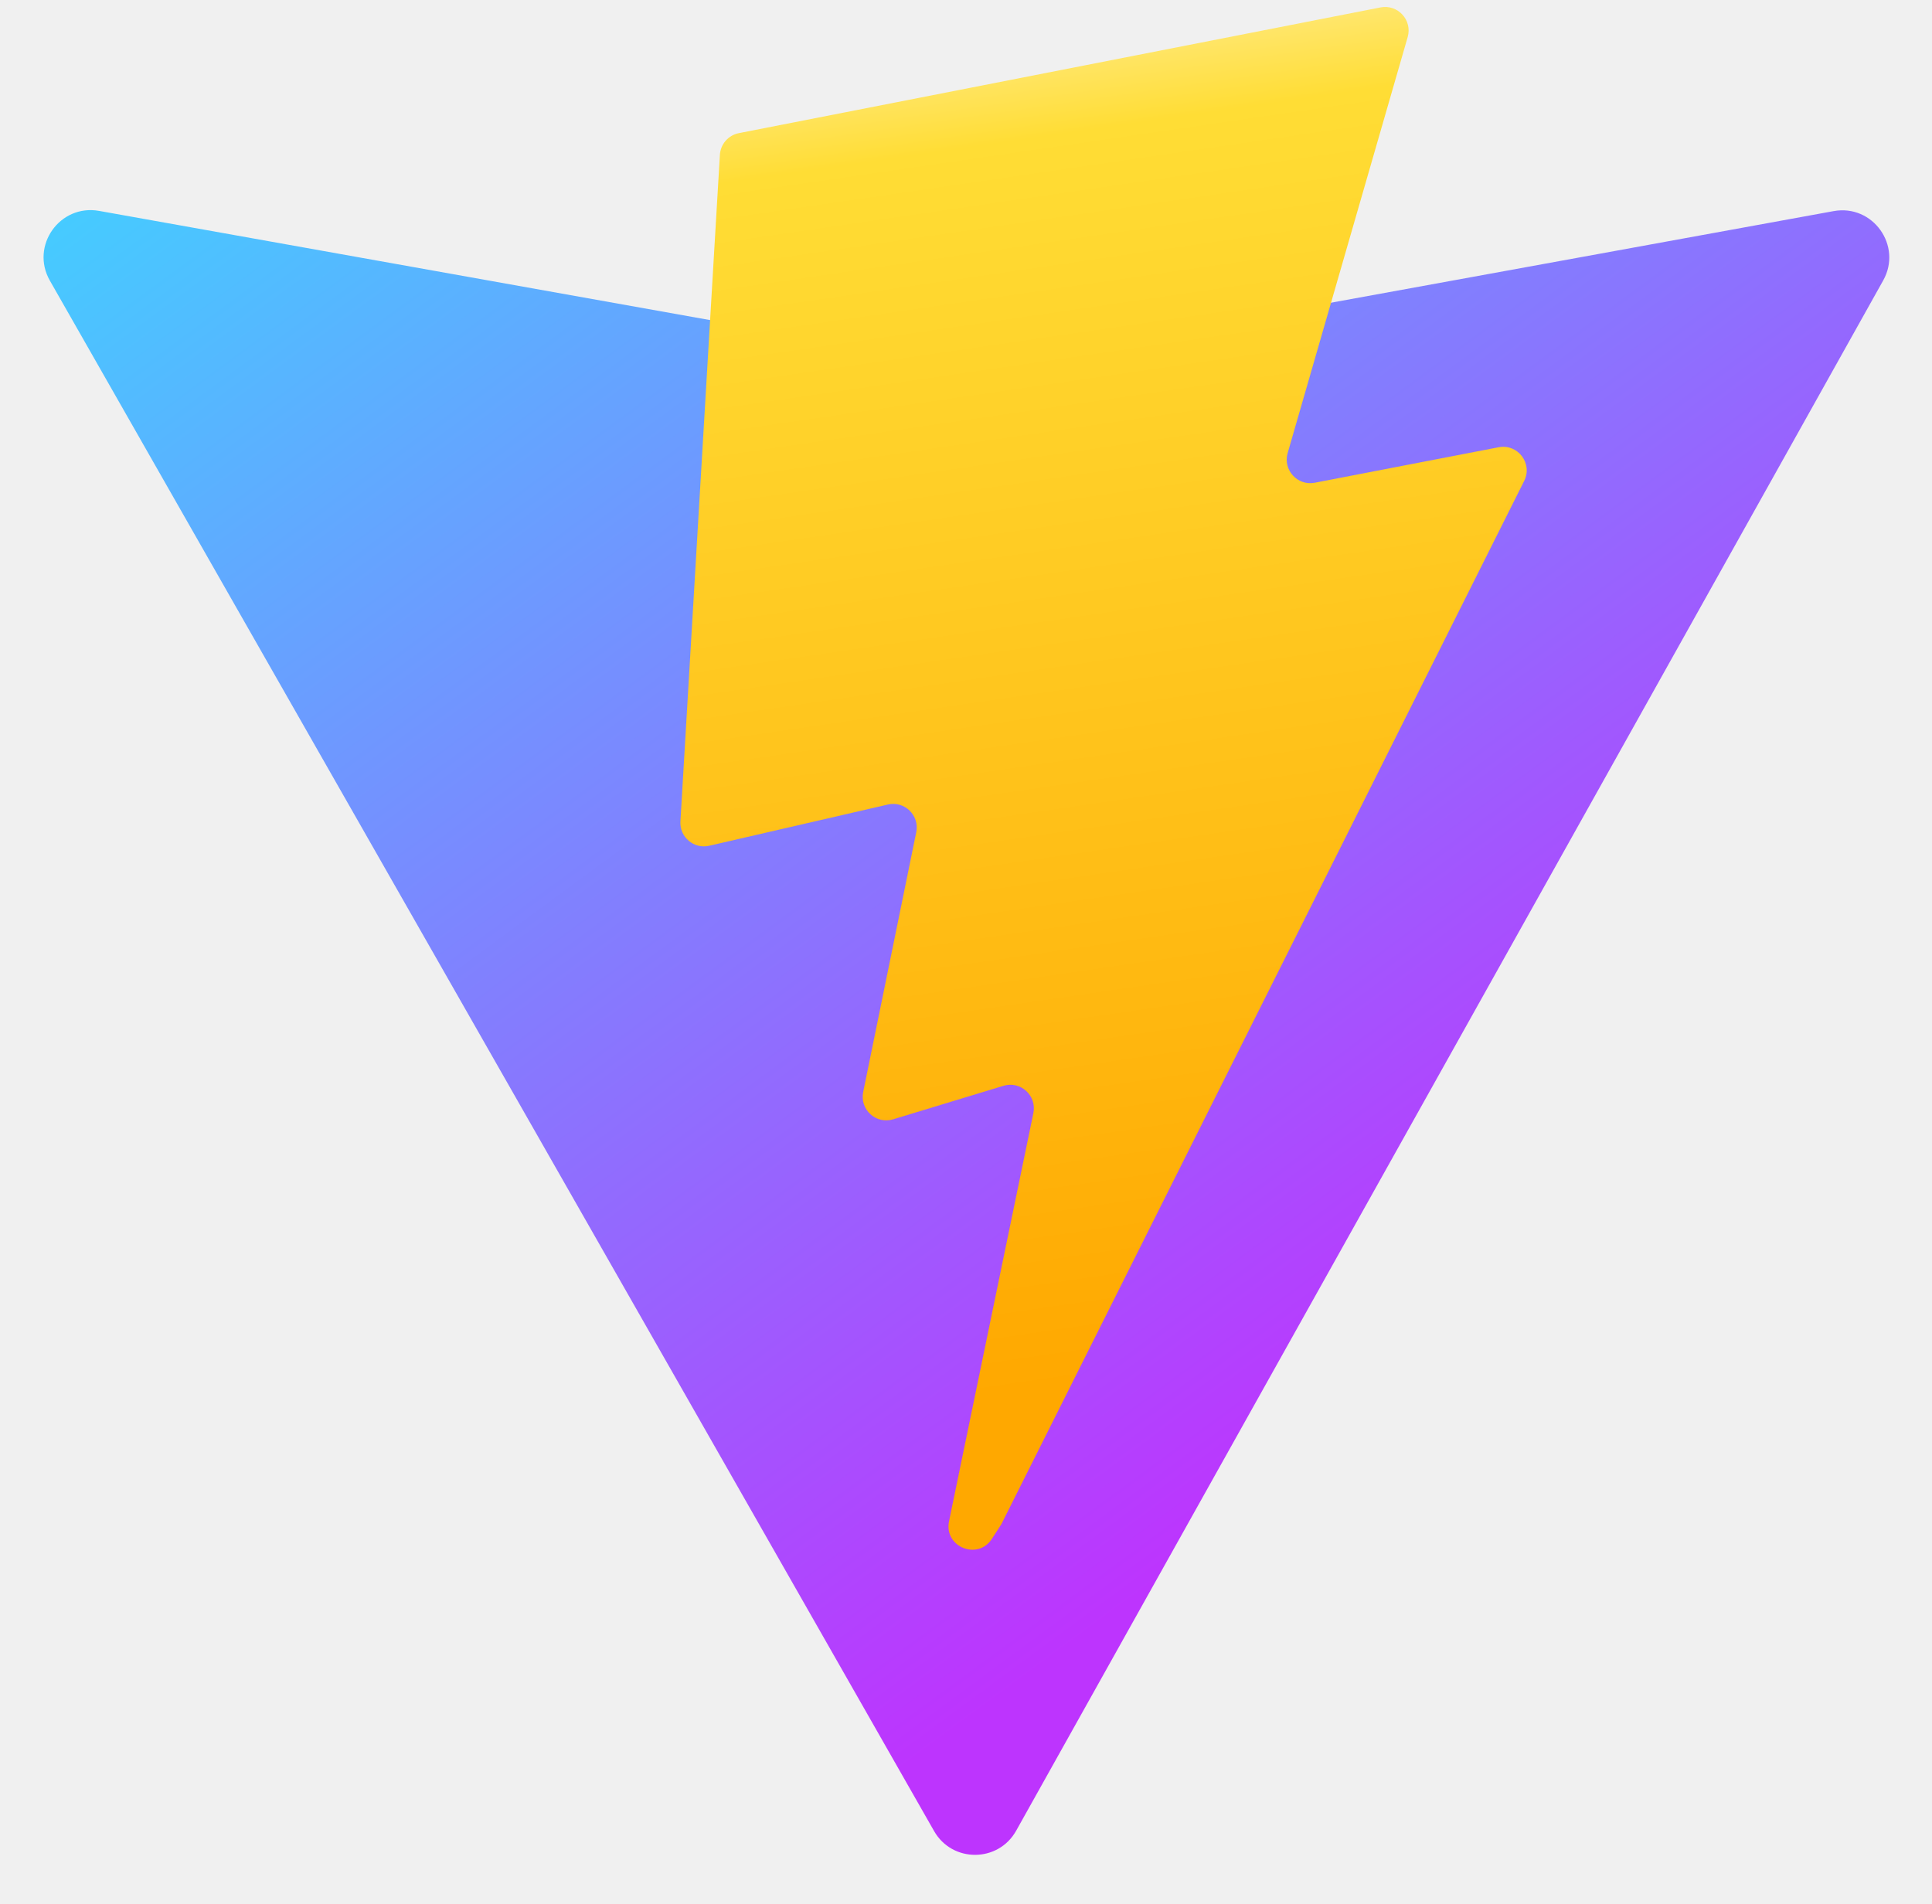
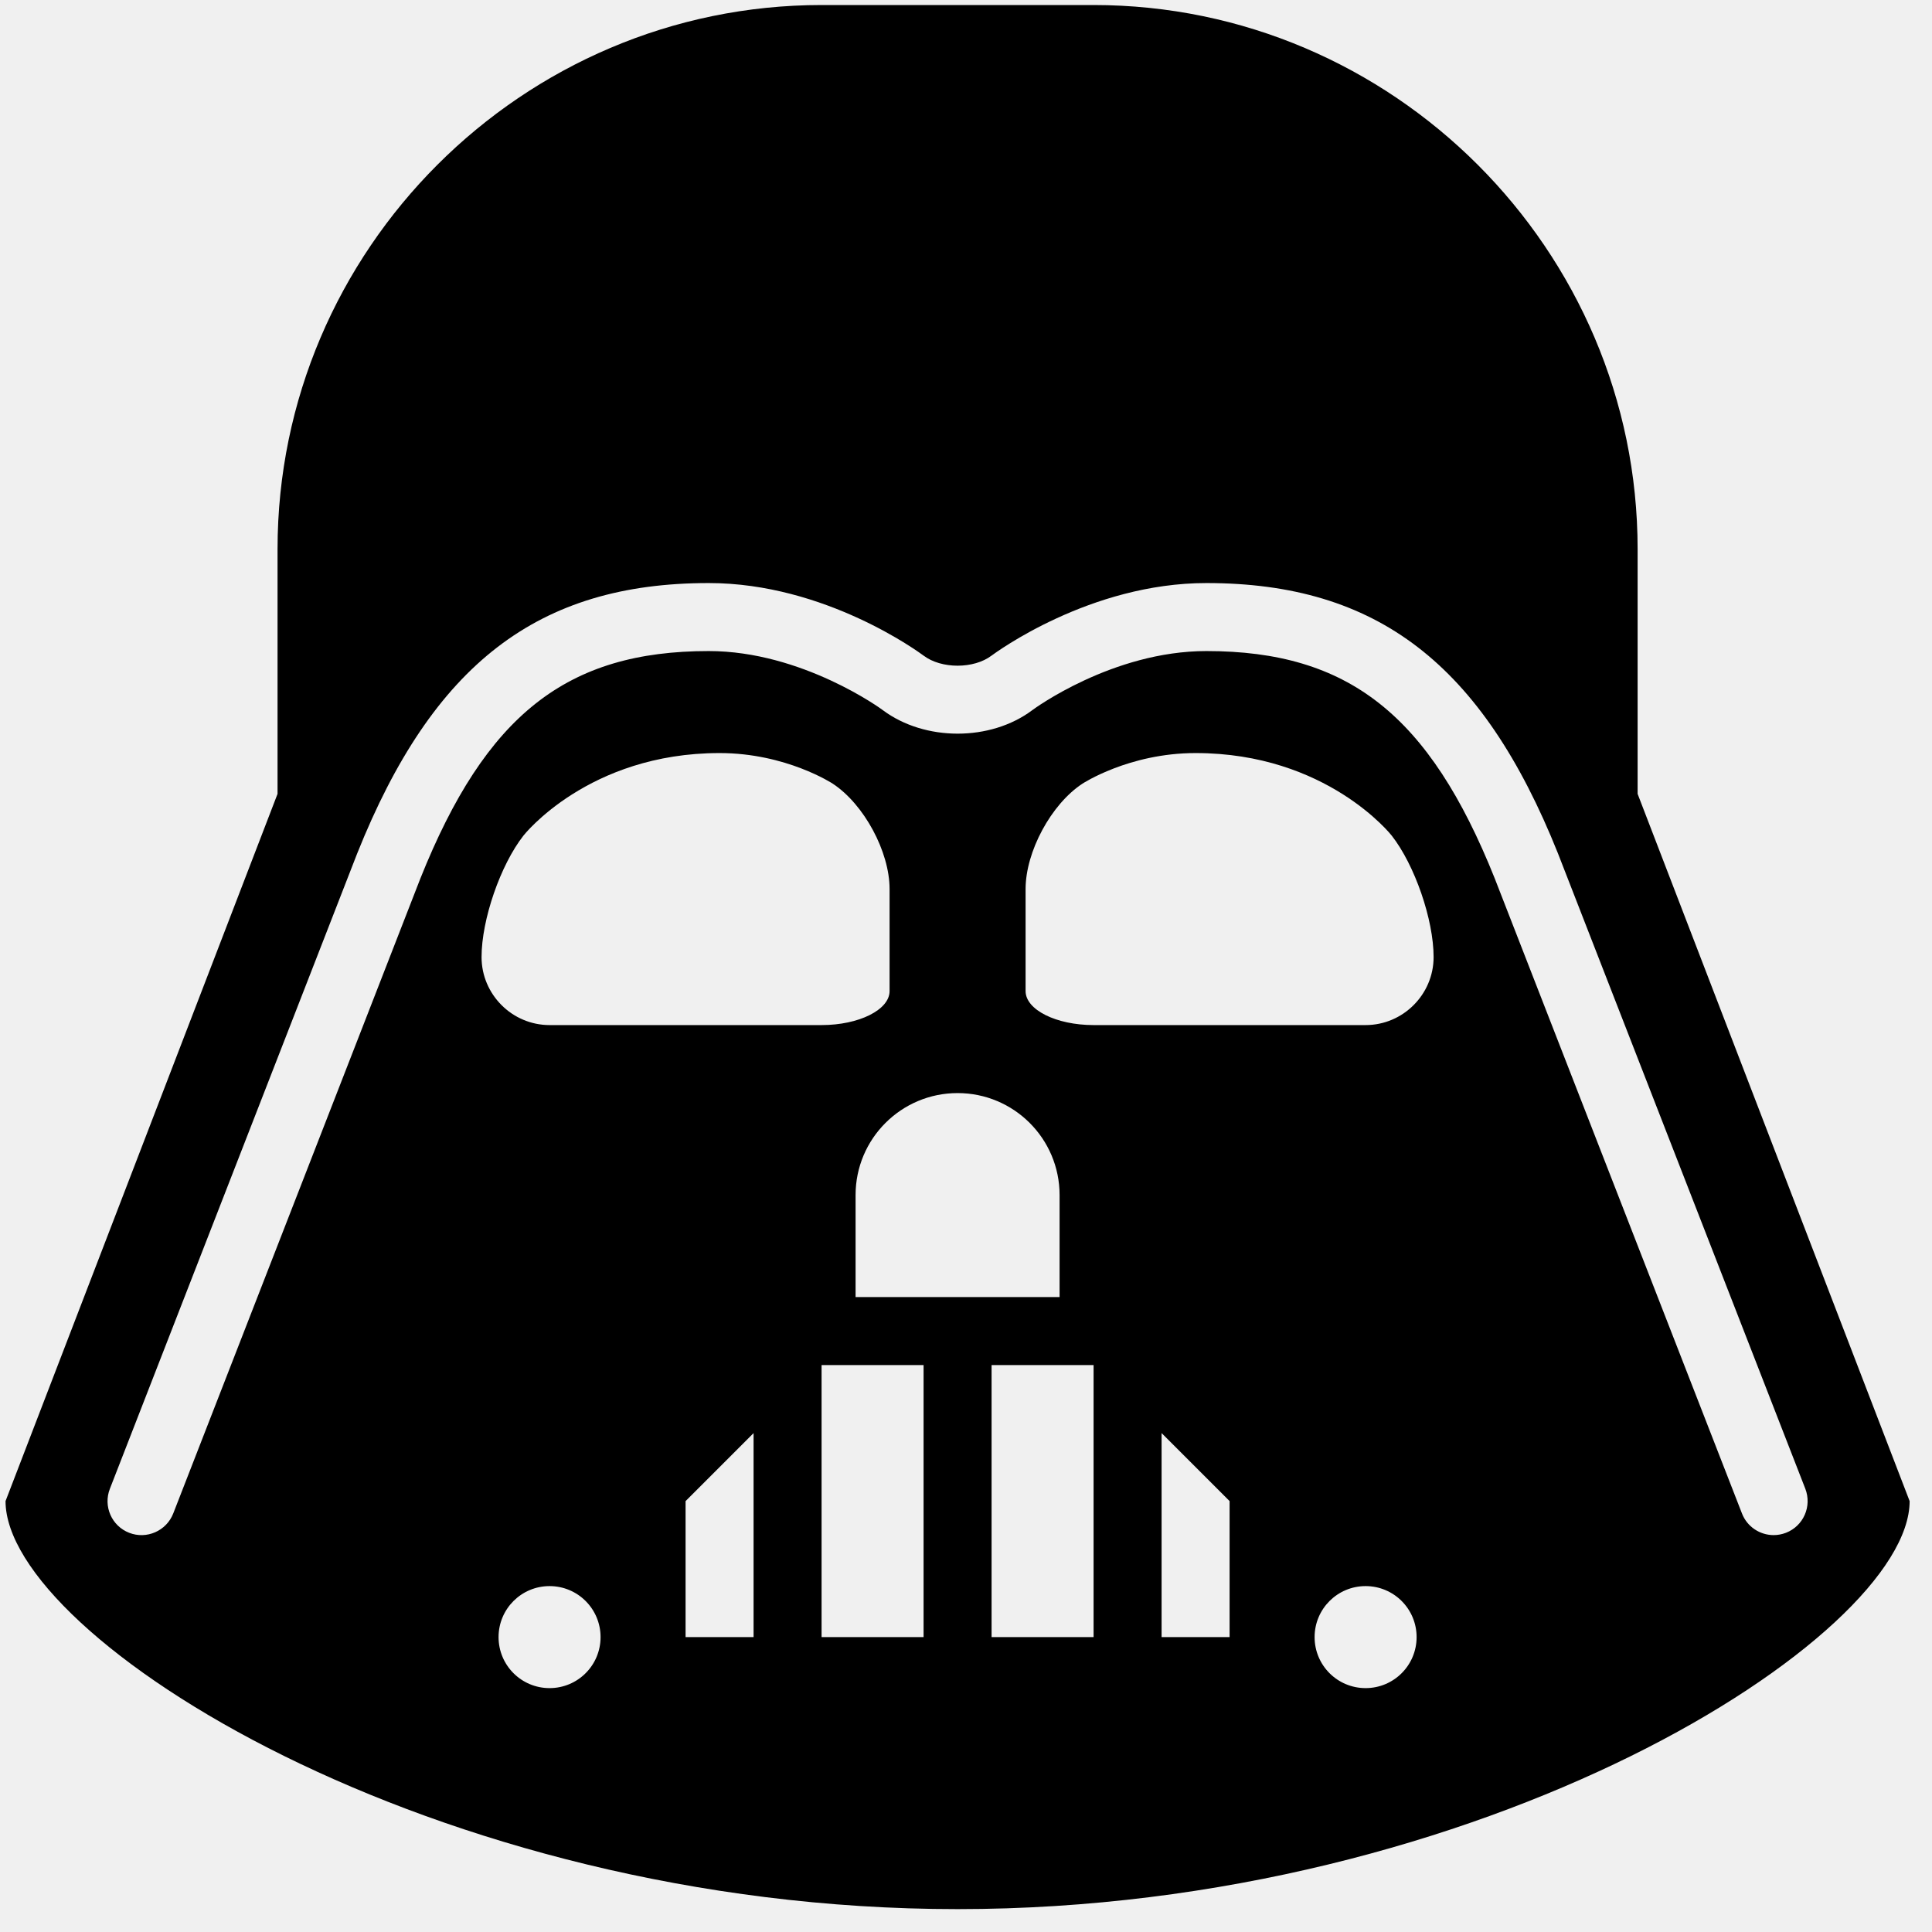
- <svg xmlns="http://www.w3.org/2000/svg" width="410" height="404" viewBox="0 0 410 404" fill="none">
-   <path d="M399.641 59.525L215.643 388.545C211.844 395.338 202.084 395.378 198.228 388.618L10.582 59.556C6.381 52.19 12.68 43.267 21.028 44.759L205.223 77.682C206.398 77.892 207.601 77.89 208.776 77.676L389.119 44.806C397.439 43.289 403.768 52.143 399.641 59.525Z" fill="url(#paint0_linear)" />
-   <path d="M292.965 1.574L156.801 28.255C154.563 28.694 152.906 30.59 152.771 32.866L144.395 174.33C144.198 177.662 147.258 180.248 150.51 179.498L188.42 170.749C191.967 169.931 195.172 173.055 194.443 176.622L183.18 231.775C182.422 235.487 185.907 238.661 189.532 237.56L212.947 230.446C216.577 229.344 220.065 232.527 219.297 236.242L201.398 322.875C200.278 328.294 207.486 331.249 210.492 326.603L212.5 323.5L323.454 102.072C325.312 98.365 322.108 94.137 318.036 94.923L279.014 102.454C275.347 103.161 272.227 99.746 273.262 96.158L298.731 7.867C299.767 4.273 296.636 0.855 292.965 1.574Z" fill="url(#paint1_linear)" />
-   <defs>
-     <linearGradient id="paint0_linear" x1="6" y1="33" x2="235" y2="344" gradientUnits="userSpaceOnUse">
-       <stop stop-color="#41D1FF" />
-       <stop offset="1" stop-color="#BD34FE" />
-     </linearGradient>
-     <linearGradient id="paint1_linear" x1="194.651" y1="8.818" x2="236.076" y2="292.989" gradientUnits="userSpaceOnUse">
-       <stop stop-color="#FFEA83" />
-       <stop offset="0.083" stop-color="#FFDD35" />
-       <stop offset="1" stop-color="#FFA800" />
-     </linearGradient>
-   </defs>
+ <svg xmlns="http://www.w3.org/2000/svg" baseProfile="tiny" height="512px" id="Layer_1" version="1.2" viewBox="0 0 512 512" width="512px" xml:space="preserve">
+   <style>
+ 		path {
+ 			fill: black;
+ 		}
+ 		@media ( prefers-color-scheme: dark ) {
+ 			path {
+ 				fill: white;
+ 			}            
+ 		}
+         @media ( prefers-color-scheme: light ) {
+ 			path {
+ 				fill: black;
+ 			}            
+ 		}
+ 	</style>
+   <path d="M433.985,210.381v-64.877c0-79.296-64.882-144.173-144.173-144.173h-72.086c-79.302,0-144.173,64.876-144.173,144.173  v64.877L1.467,397.808c0,36.043,112.952,108.129,252.303,108.129c139.339,0,252.303-72.086,252.303-108.129L433.985,210.381z   M145.64,447.367c-7.474,0-13.516-6.043-13.516-13.517s6.042-13.517,13.516-13.517c7.474,0,13.517,6.043,13.517,13.517  S153.114,447.367,145.64,447.367 M127.618,253.634c0-9.914,4.998-24.404,11.111-32.201c0,0,17.13-21.864,51.965-21.864  c17.669,0,30.001,8.119,30.001,8.119c8.271,5.444,15.053,18.01,15.053,27.924v27.033c0,4.957-8.107,9.011-18.022,9.011H145.64  C135.726,271.656,127.618,263.543,127.618,253.634 M199.705,433.851h-18.021v-36.043l18.021-18.022V433.851z M244.759,433.851  h-27.033v-72.087h27.033V433.851z M226.737,343.742V316.71c0-14.936,12.108-27.032,27.032-27.032  c14.936,0,27.032,12.097,27.032,27.032v27.032H226.737z M289.812,433.851H262.78v-72.087h27.032V433.851z M325.856,433.851h-18.022  v-54.065l18.022,18.022V433.851z M361.899,447.367c-7.474,0-13.517-6.043-13.517-13.517s6.043-13.517,13.517-13.517  s13.516,6.043,13.516,13.517S369.373,447.367,361.899,447.367 M361.899,271.656h-72.087c-9.914,0-18.021-4.054-18.021-9.011v-27.033  c0-9.915,6.77-22.48,15.054-27.924c0,0,12.319-8.119,30.001-8.119c34.834,0,51.964,21.864,51.964,21.864  c6.113,7.796,11.111,22.287,11.111,32.201C379.921,263.543,371.813,271.656,361.899,271.656 M473.291,406.208  c-1.068,0.41-2.171,0.61-3.262,0.61c-3.603,0-7.017-2.183-8.39-5.737l-65.539-168.343c-17.329-43.3-38.742-60.201-76.393-60.201  c-24.968,0-45.91,15.481-46.122,15.651c-11.11,8.336-28.522,8.301-39.645,0c-0.176-0.17-21.33-15.651-46.122-15.651  c-37.627,0-59.063,16.901-76.416,60.271L45.911,401.081c-1.807,4.634-7.063,6.934-11.674,5.127  c-4.635-1.795-6.935-7.017-5.116-11.674l65.528-168.331c20.098-50.27,47.964-71.688,93.17-71.688  c30.928,0,55.895,18.462,56.939,19.23c4.716,3.561,13.305,3.561,18.01,0c1.056-0.769,26.035-19.23,56.939-19.23  c45.219,0,73.072,21.418,93.158,71.617l65.563,168.402C480.225,399.191,477.937,404.413,473.291,406.208" />
</svg>
